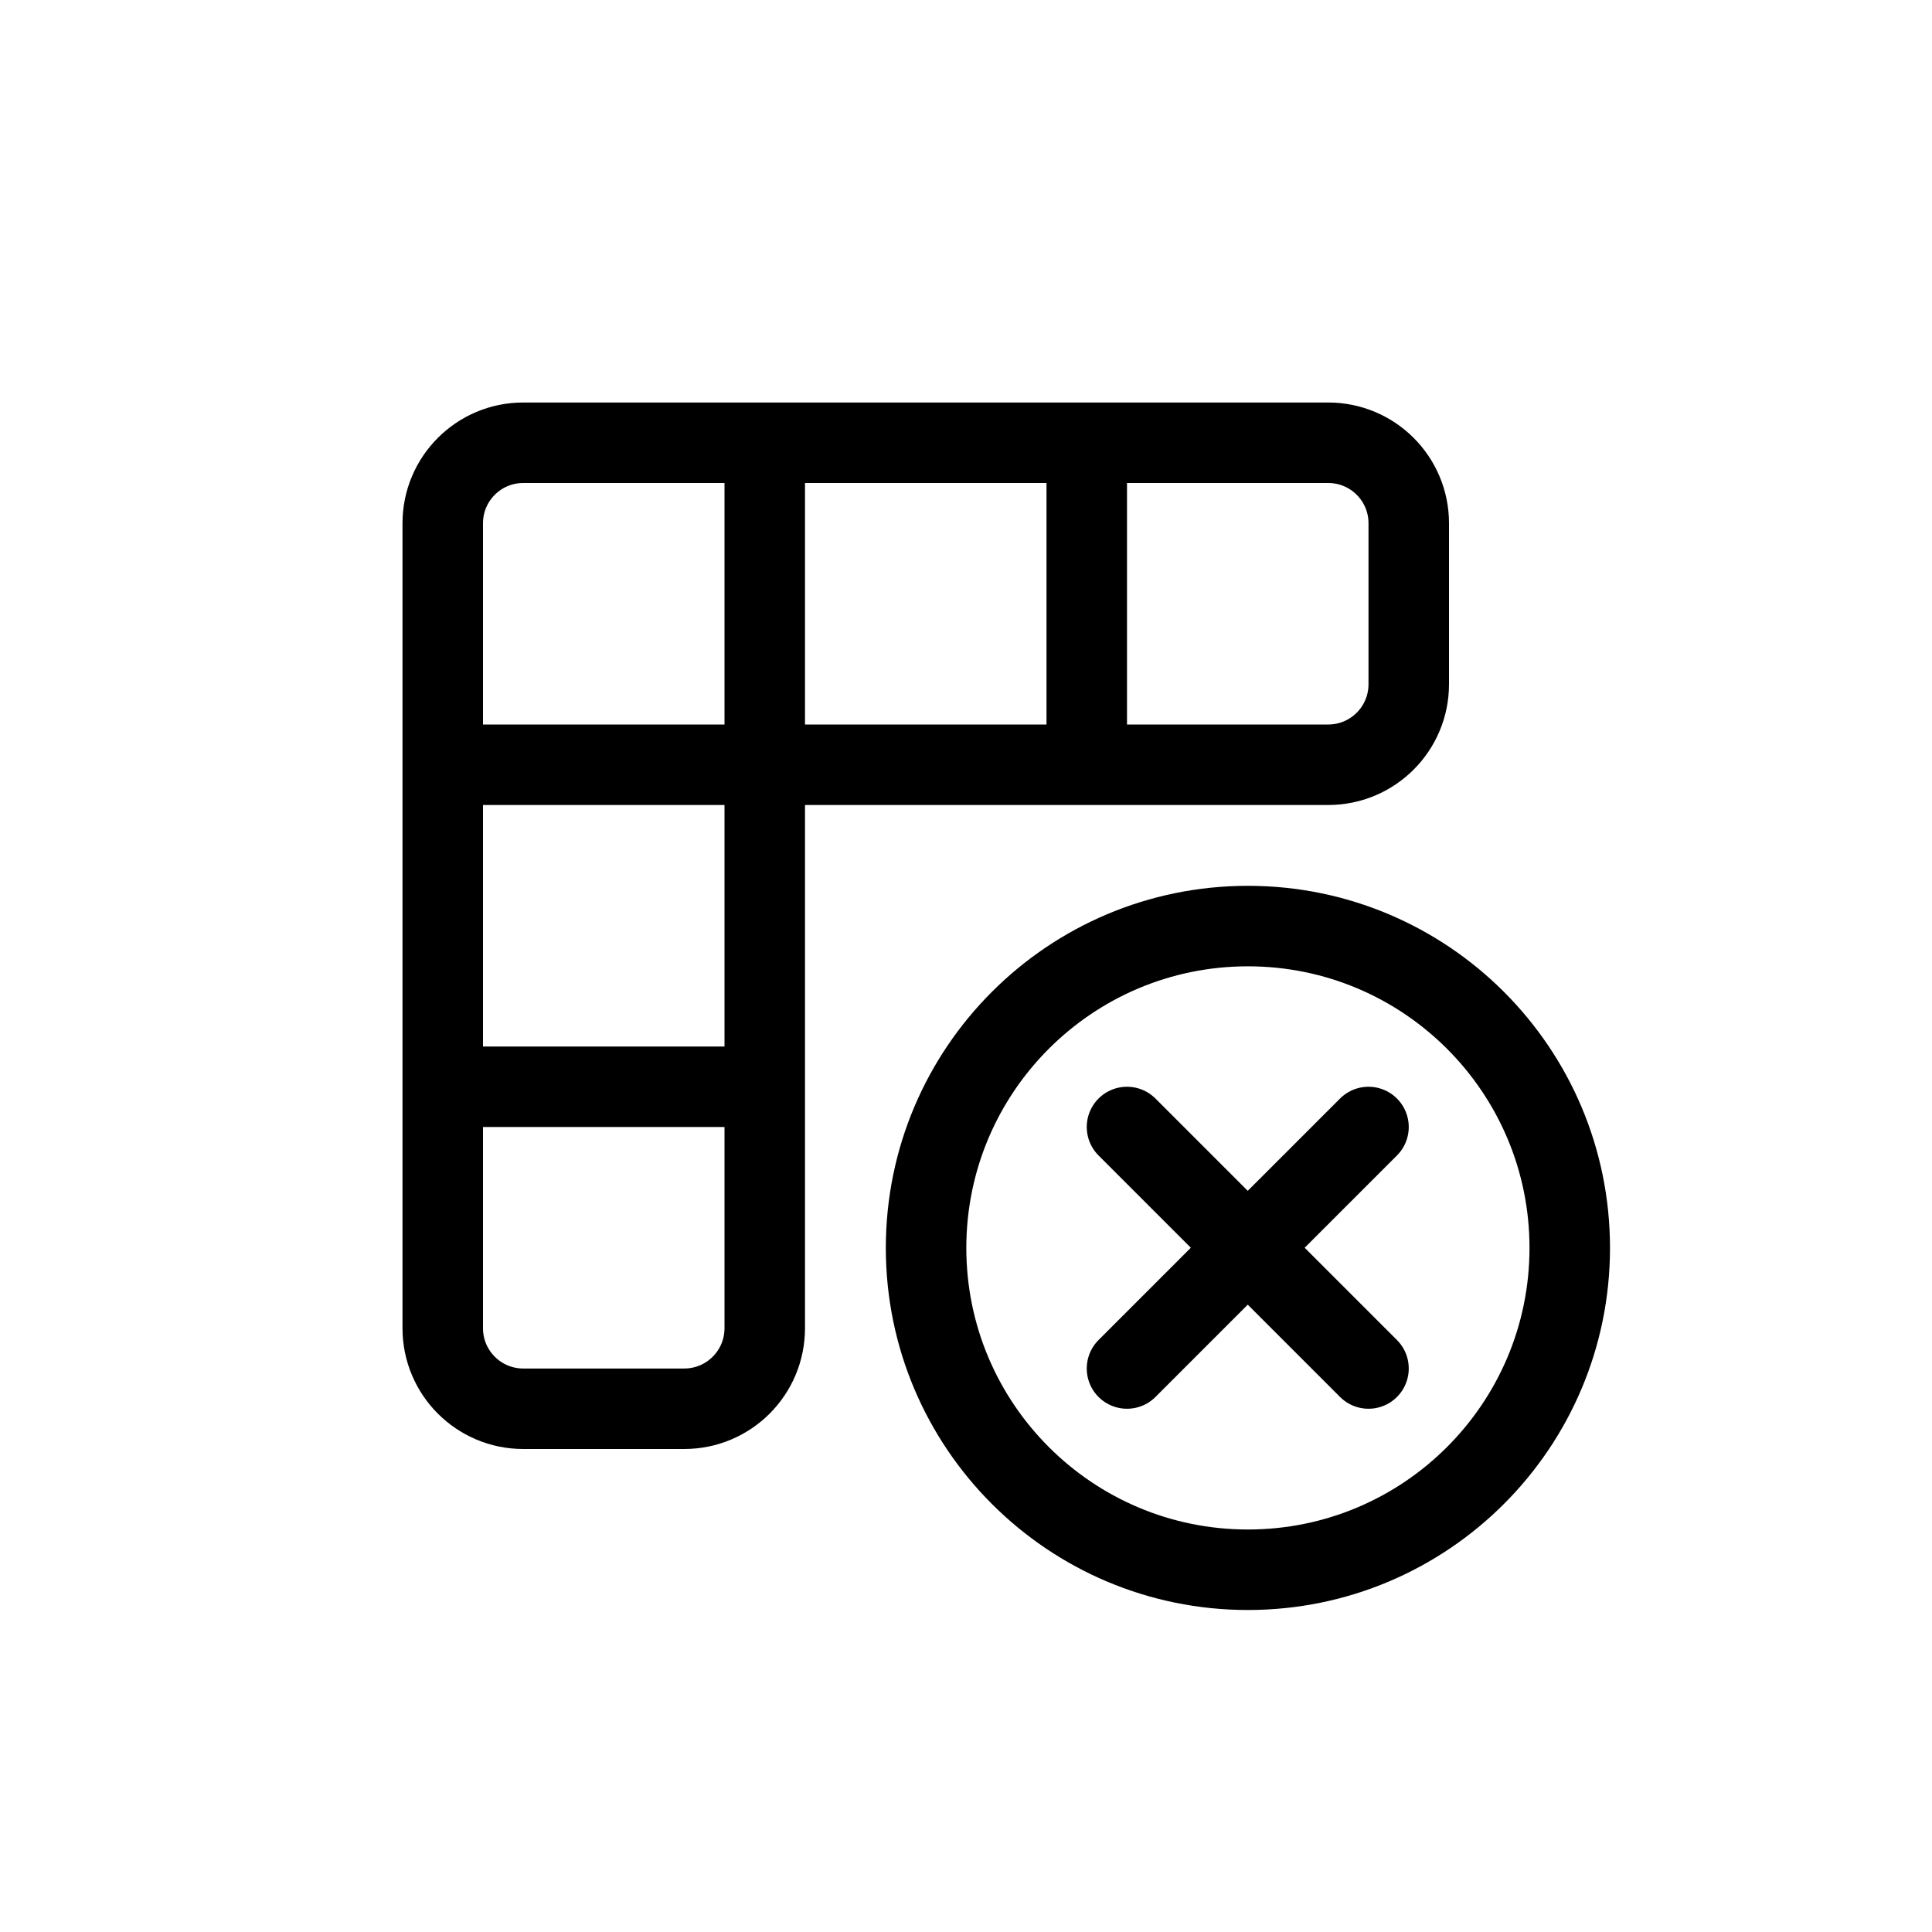
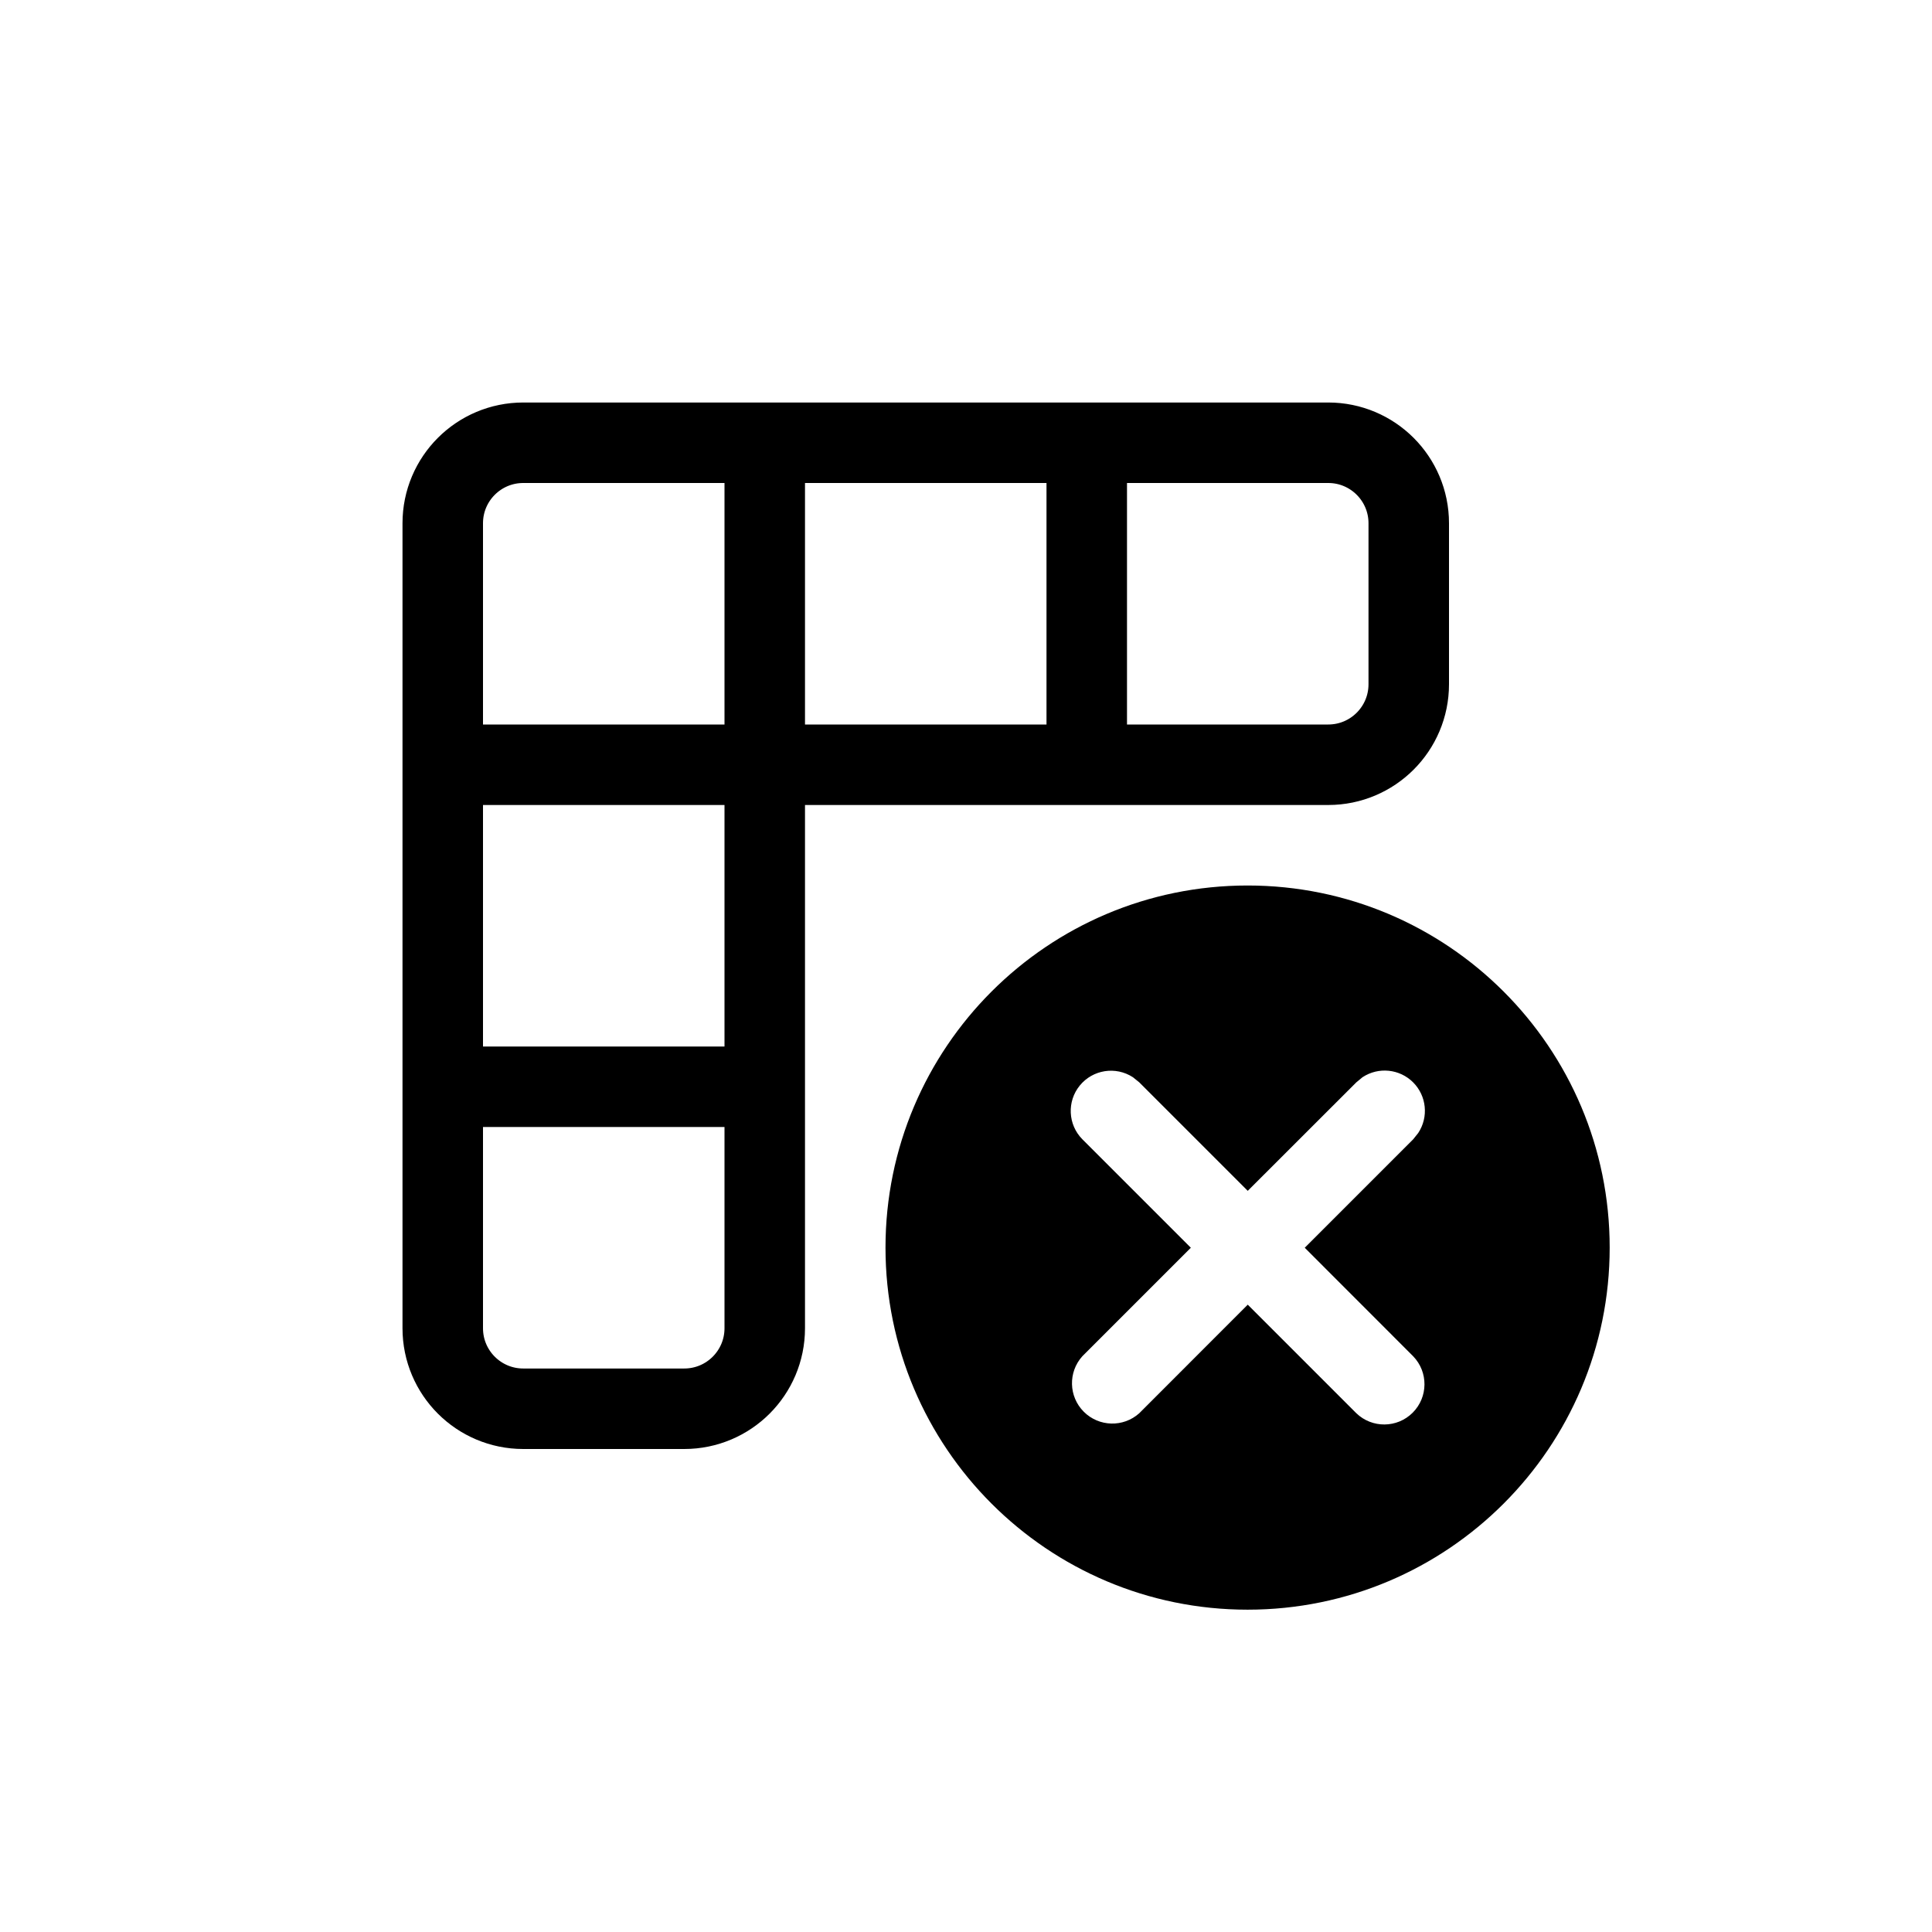
- <svg xmlns="http://www.w3.org/2000/svg" viewBox="0 0 24 24" width="24" height="24" stroke="currentColor" stroke-linecap="round" stroke-linejoin="round" fill="none">
+ <svg xmlns="http://www.w3.org/2000/svg" width="24" height="24" viewBox="0 0 24 24" stroke="currentColor" stroke-linecap="round" stroke-linejoin="round" fill="none">
  <path d="M9.5 5.5v4m0-4h4m-4 0h-3a1 1 0 0 0-1 1v3m4 0h-4m4 0h4m-4 0v4m-4-4v4m8-8v4m0-4h3a1 1 0 0 1 1 1v2a1 1 0 0 1-1 1h-3m-8 4h4m-4 0v3a1 1 0 0 0 1 1h2a1 1 0 0 0 1-1v-3" class="icon-gray-primary" />
-   <path d="m14 14 1.5 1.5m0 0L17 17m-1.5-1.5L17 14m-1.5 1.5L14 17m5.5-1.498a3.998 3.998 0 1 1-7.996 0 3.998 3.998 0 0 1 7.996 0Z" class="icon-red" />
+   <path d="M15.498 11a4.498 4.498 0 1 1 0 8.996 4.498 4.498 0 0 1 0-8.996Zm2.057 2.446a.5.5 0 0 0-.63-.064l-.077.064-1.348 1.347-1.348-1.348-.078-.063a.5.5 0 0 0-.629.77l1.348 1.348-1.348 1.348a.501.501 0 0 0 .707.708l1.348-1.349 1.348 1.348a.5.5 0 0 0 .707-.707L16.208 15.5l1.347-1.347.063-.079a.5.5 0 0 0-.063-.628Z" stroke="none" fill="currentColor" class="icon-red" />
</svg>
